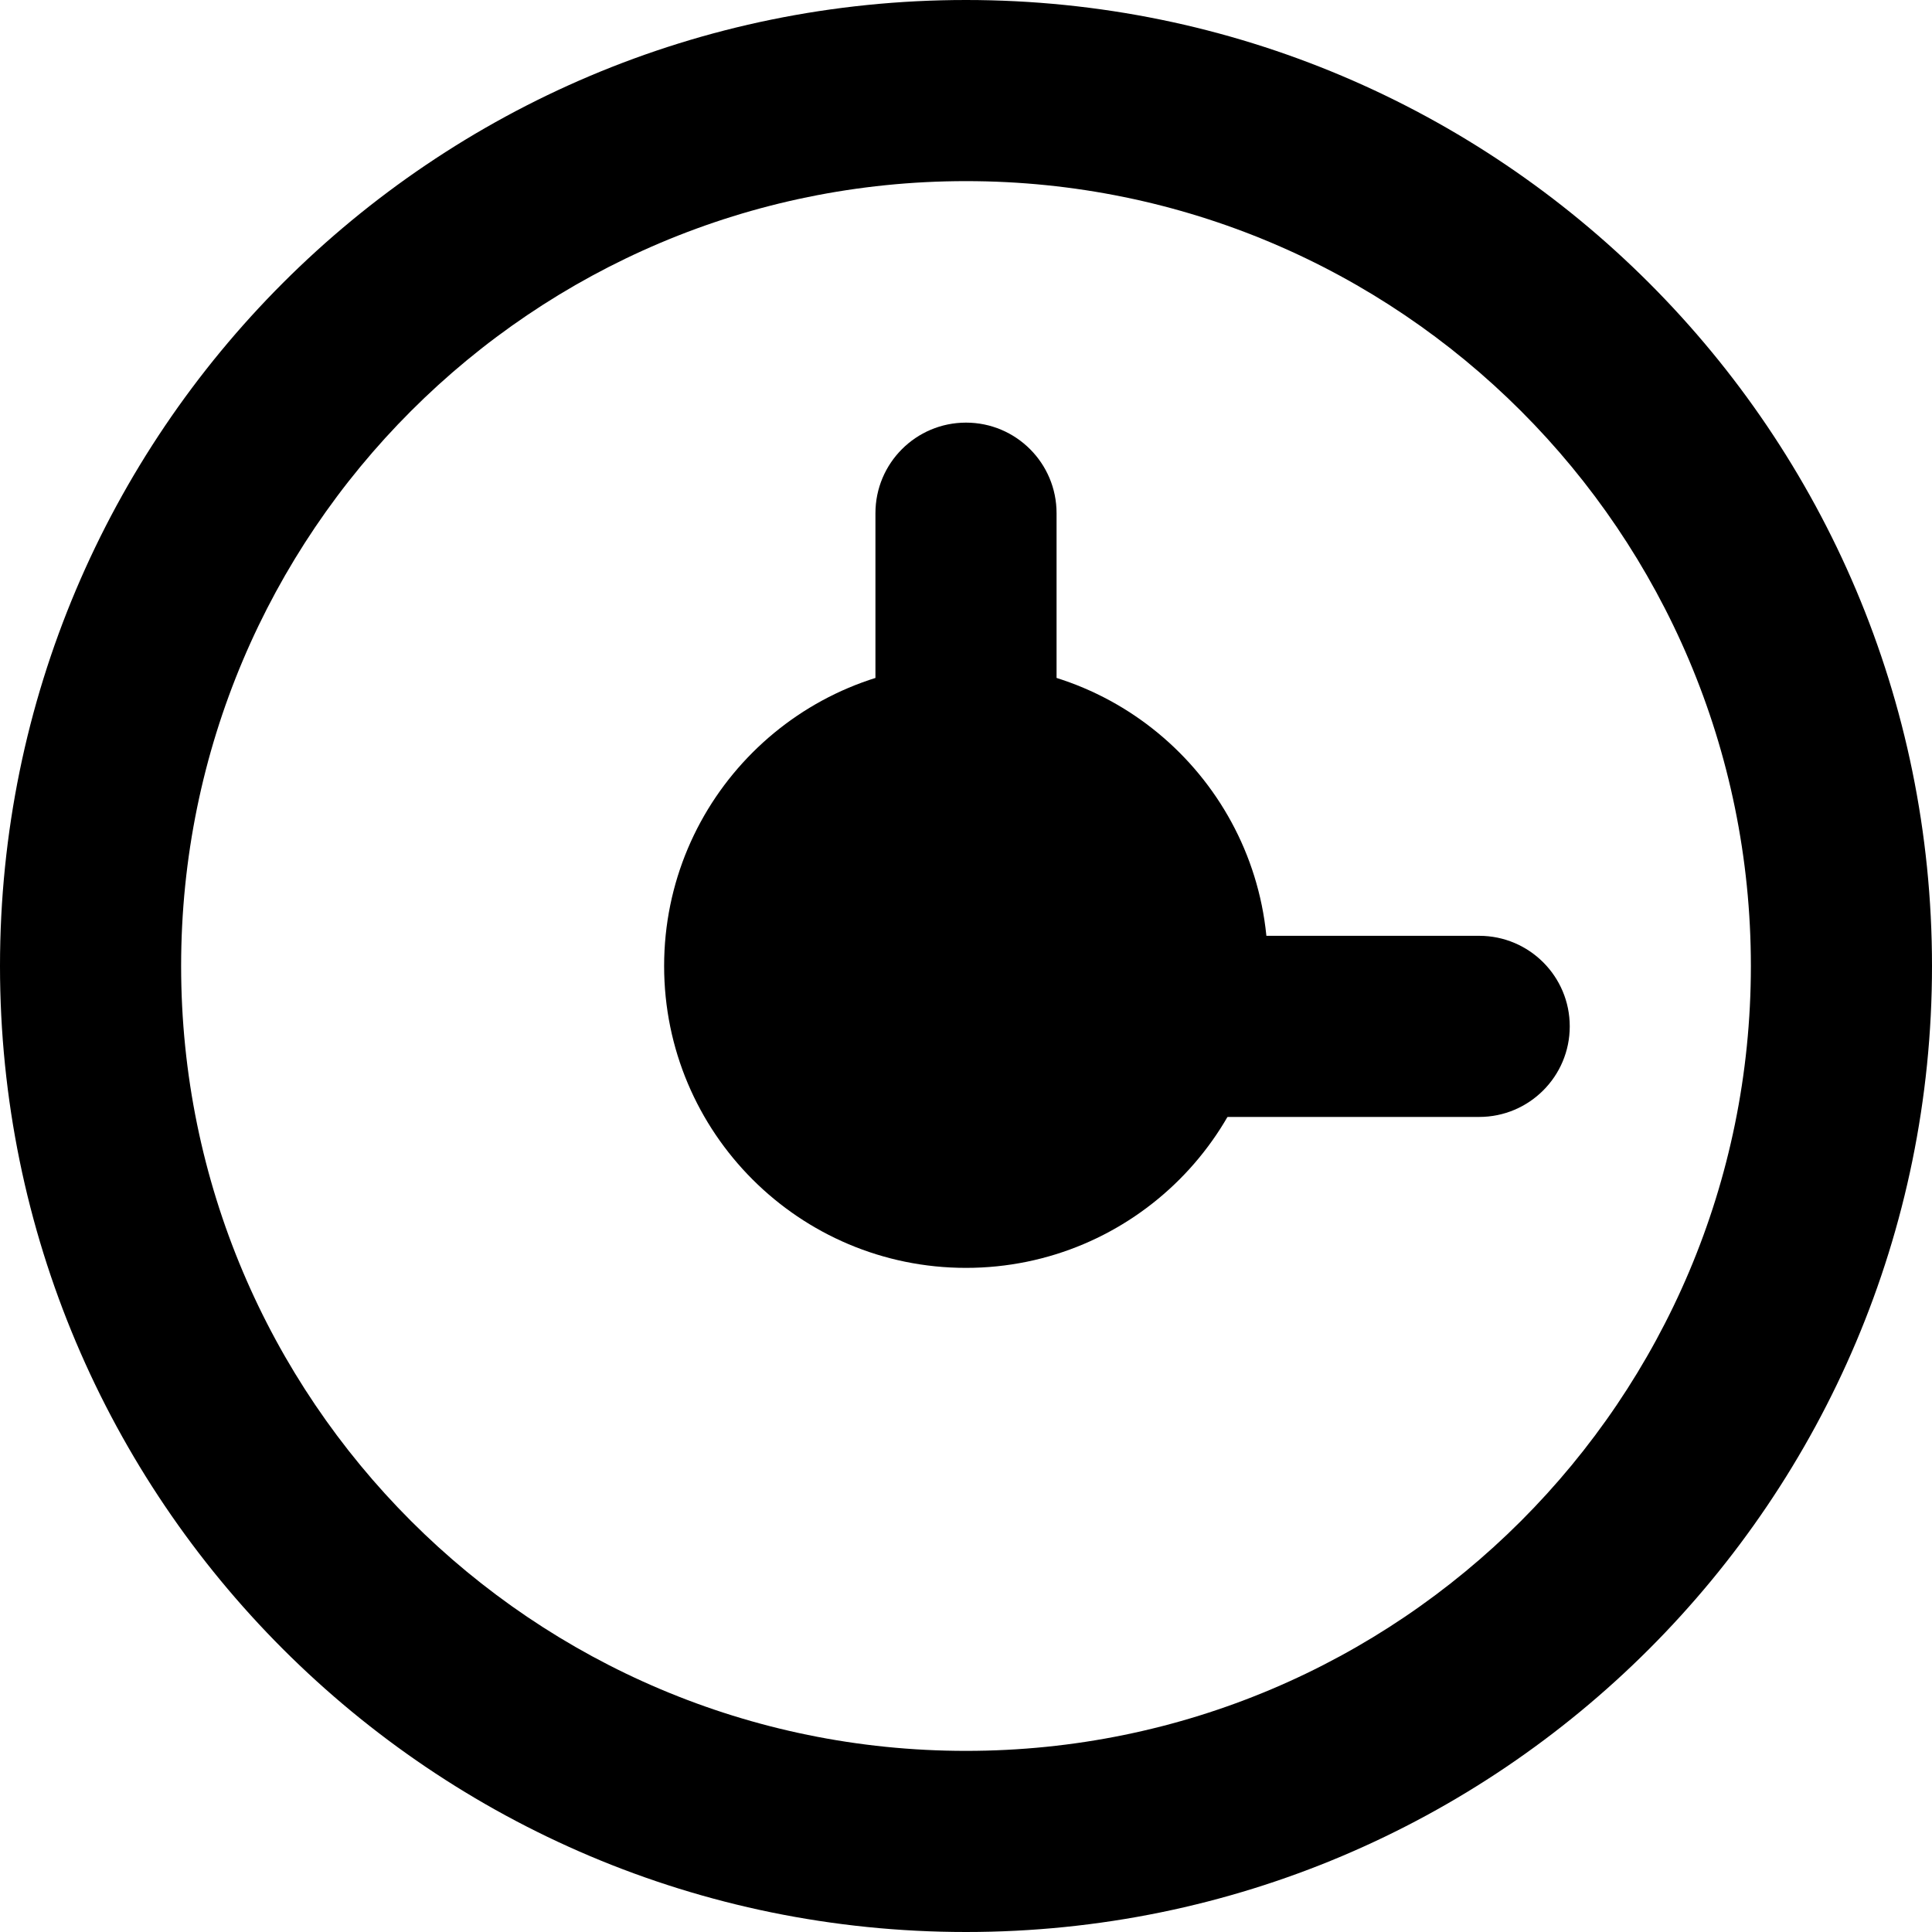
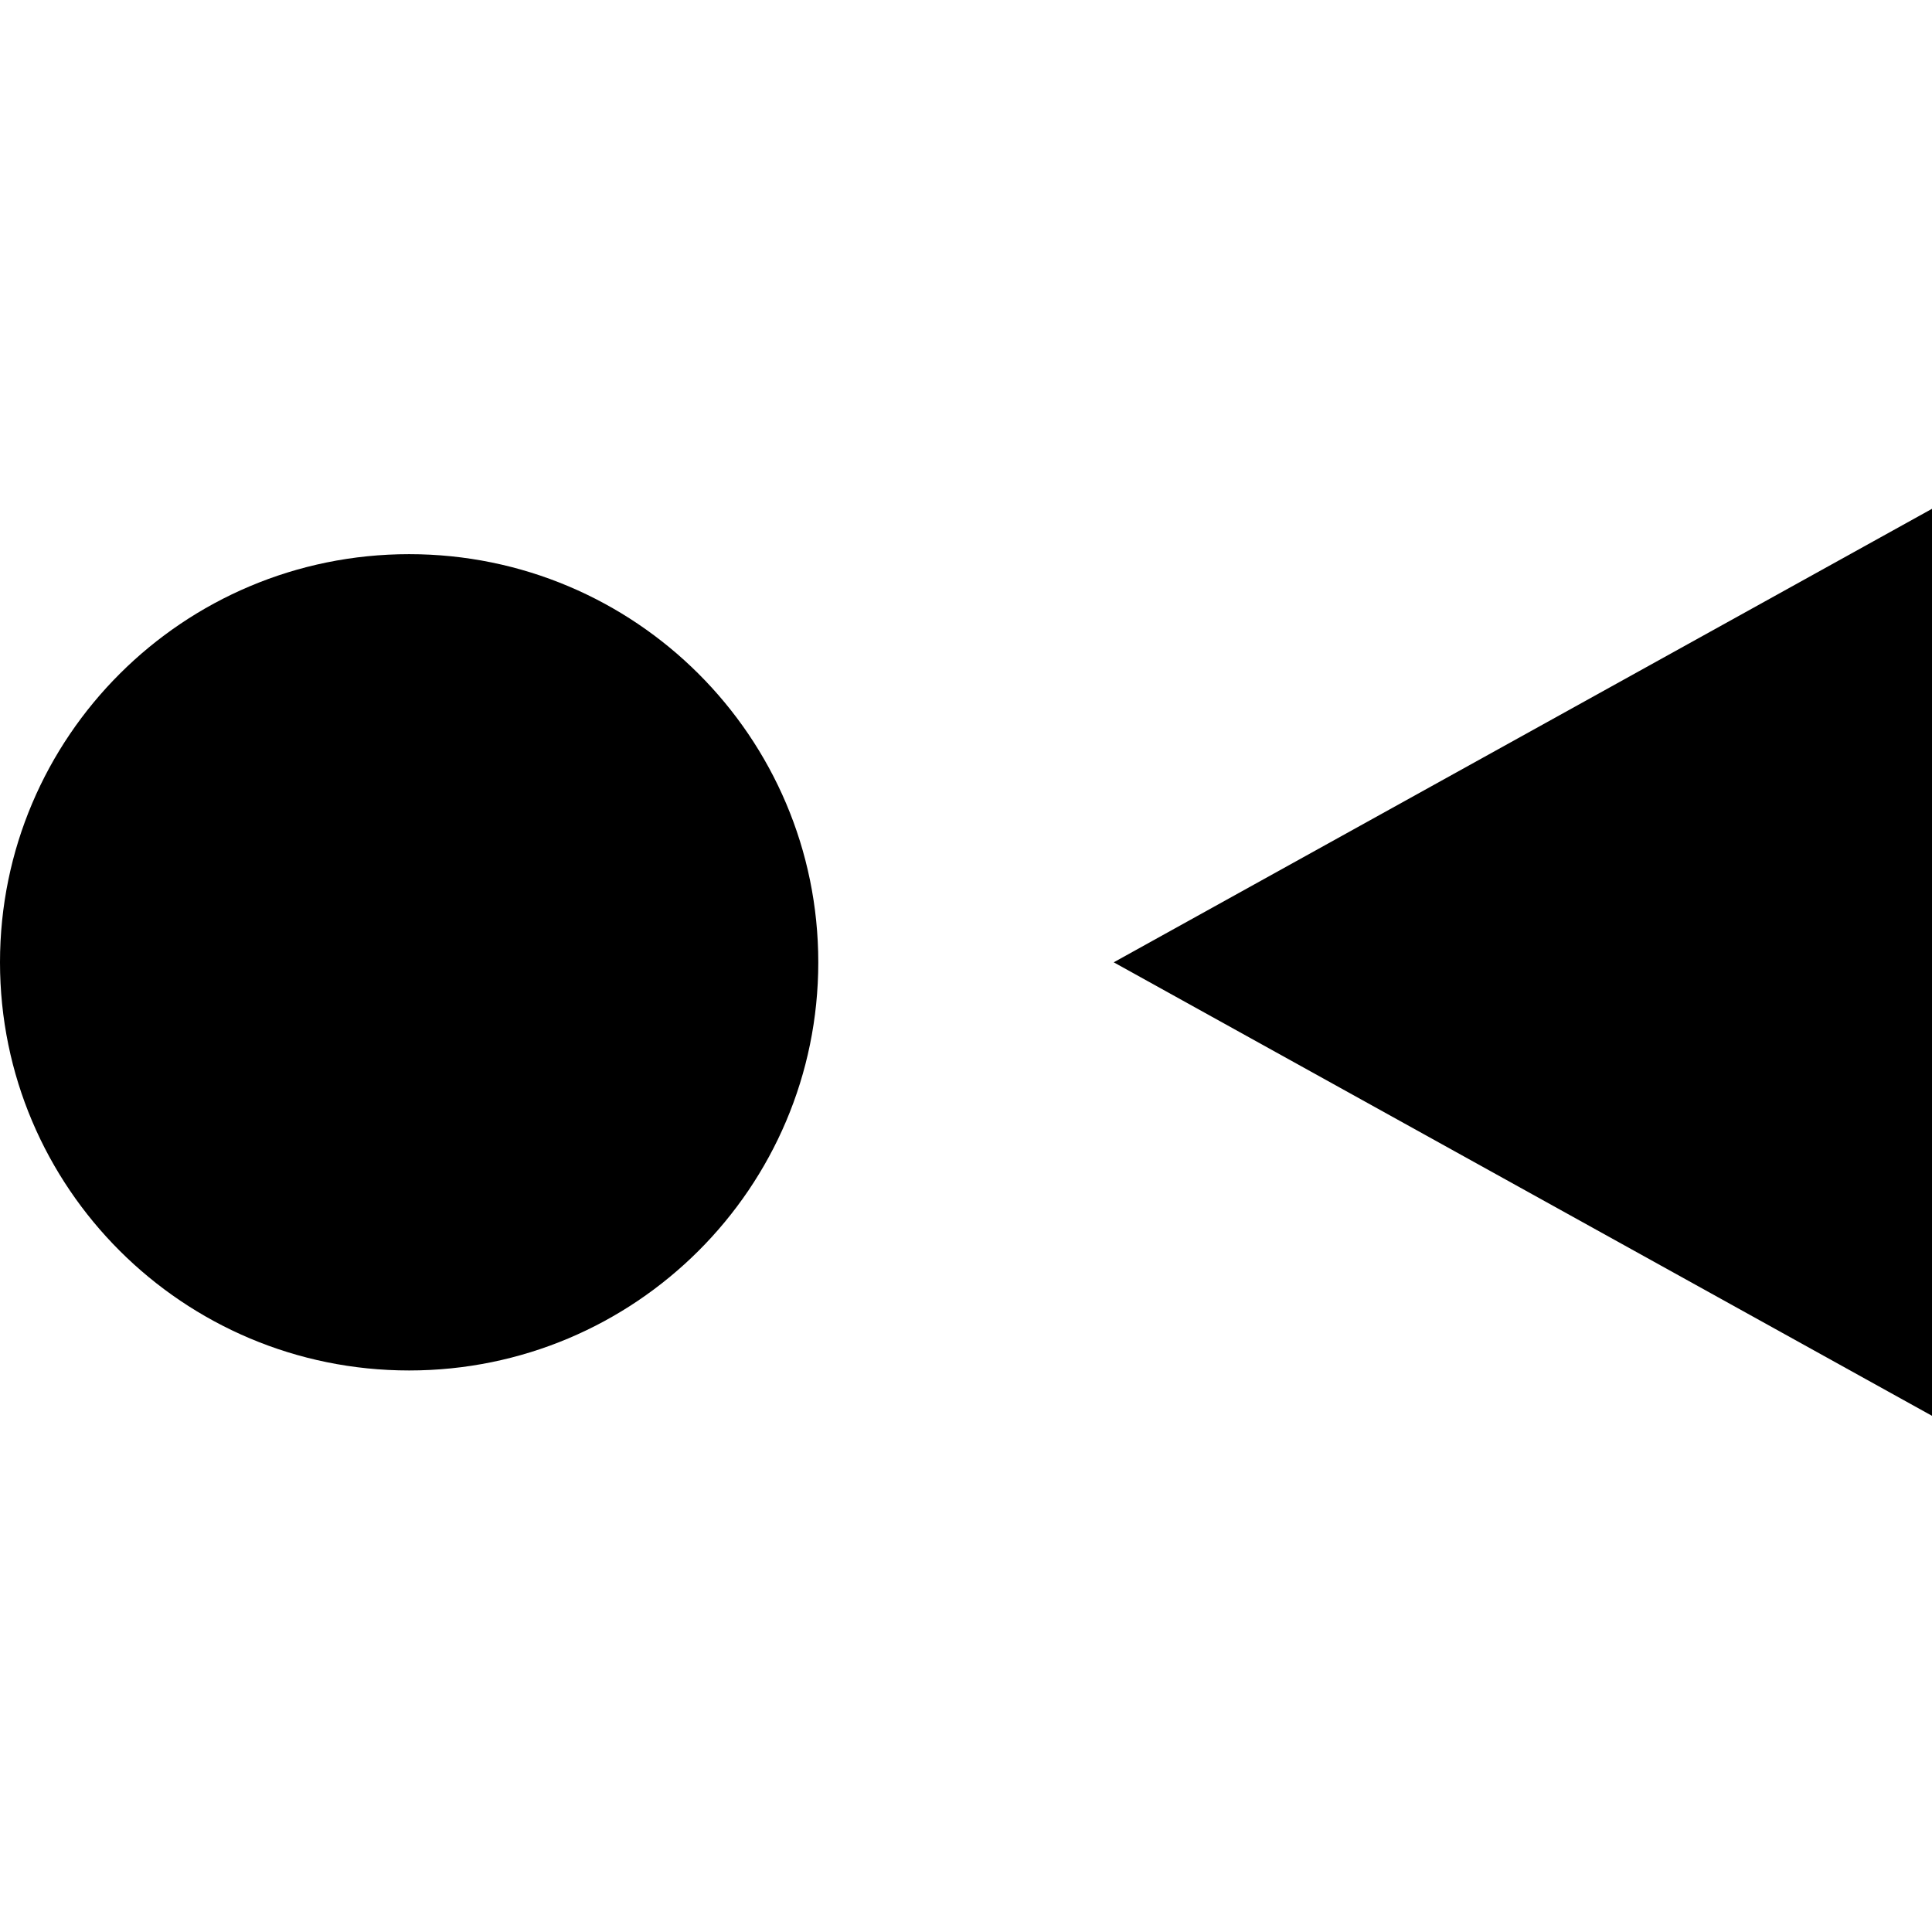
- <svg xmlns="http://www.w3.org/2000/svg" width="16" height="16" viewBox="0 0 16 16" fill="none">
-   <path fill-rule="evenodd" clip-rule="evenodd" d="M8 1.5a6.5 6.5 0 100 13 6.5 6.5 0 000-13zM0 8a8 8 0 1116 0A8 8 0 010 8z" fill="currentColor" />
-   <path fill-rule="evenodd" clip-rule="evenodd" d="M8 3.5a.75.75 0 01.75.75v3.5h3.5a.75.75 0 010 1.5h-4.25a.75.75 0 01-.75-.75V4.25A.75.75 0 018 3.5z" fill="currentColor" />
-   <path d="M5.5 8a2.5 2.5 0 115 0 2.5 2.5 0 01-5 0z" fill="currentColor" />
+ <svg xmlns="http://www.w3.org/2000/svg" width="262" height="262" viewBox="0 0 262 262" fill="none">
+   <path d="M151.032 130.5L262 69V192L151.032 130.5Z" fill="currentColor" fill-rule="evenodd" clip-rule="evenodd" />
+   <path d="M55.484 185.85C86.127 185.85 110.968 161.069 110.968 130.5C110.968 99.931 86.127 75.15 55.484 75.15C24.841 75.15 0 99.931 0 130.5C0 161.069 24.841 185.85 55.484 185.85Z" fill="currentColor" fill-rule="evenodd" clip-rule="evenodd" />
</svg>
